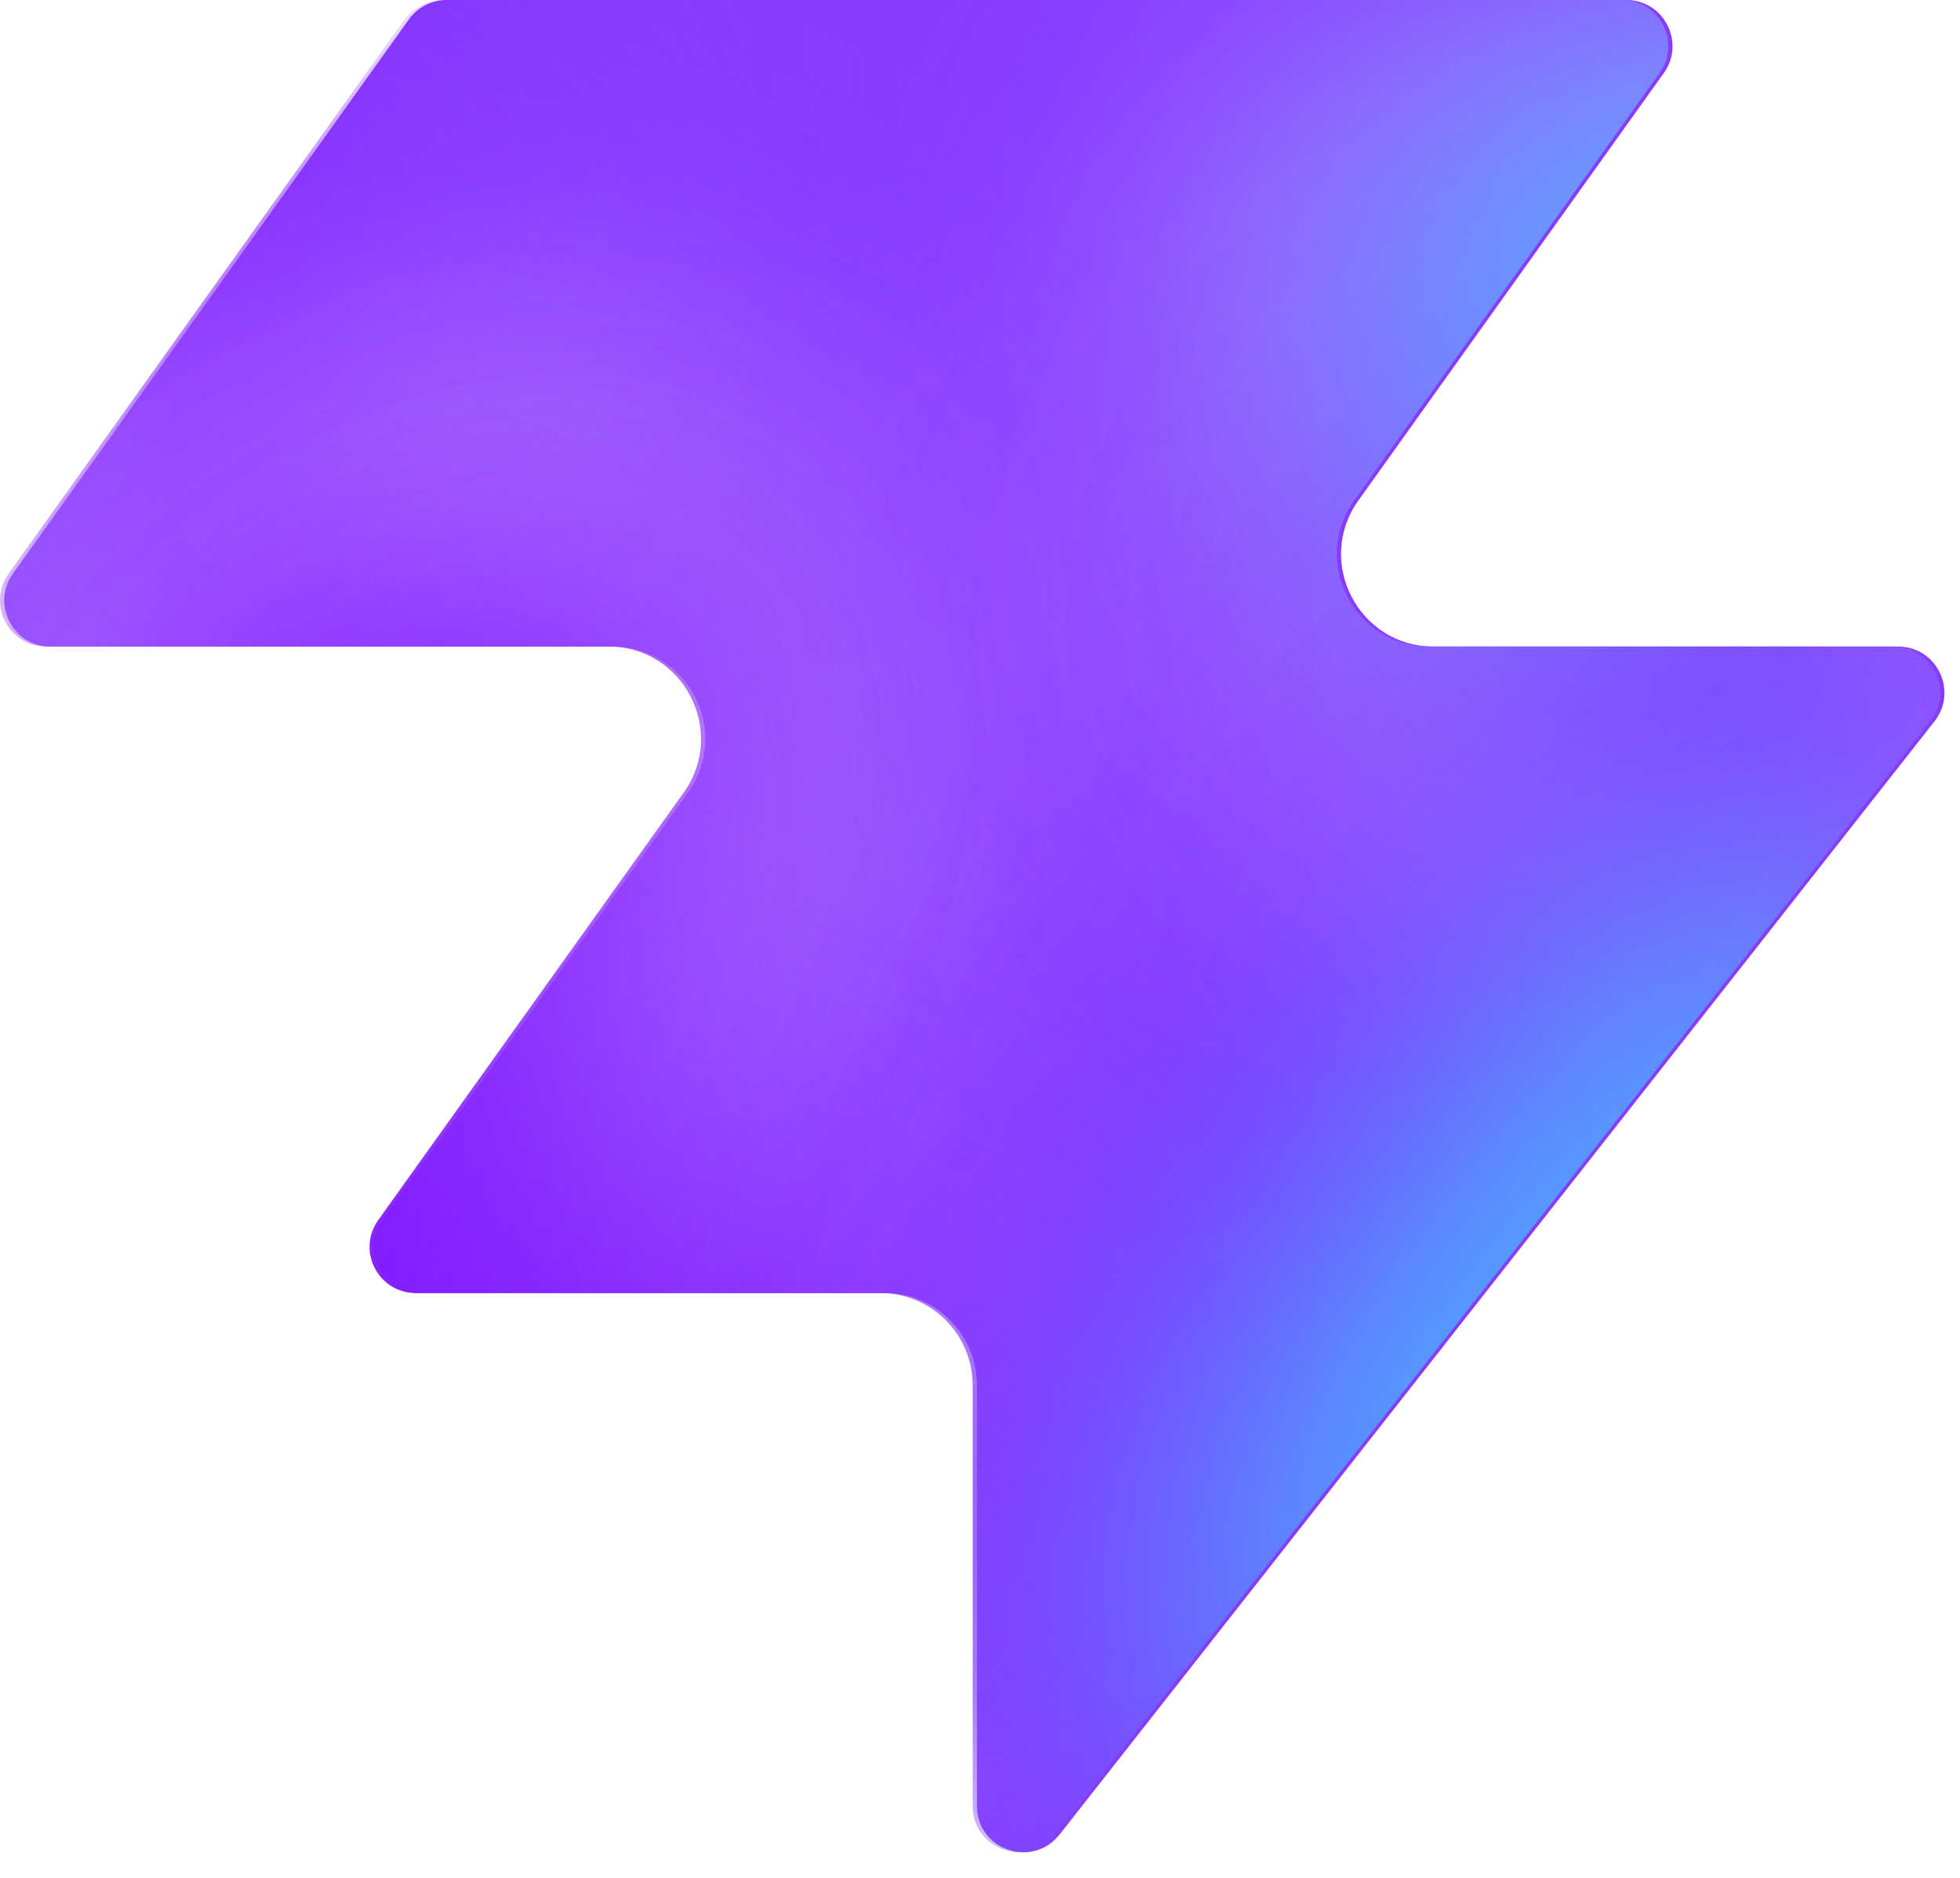
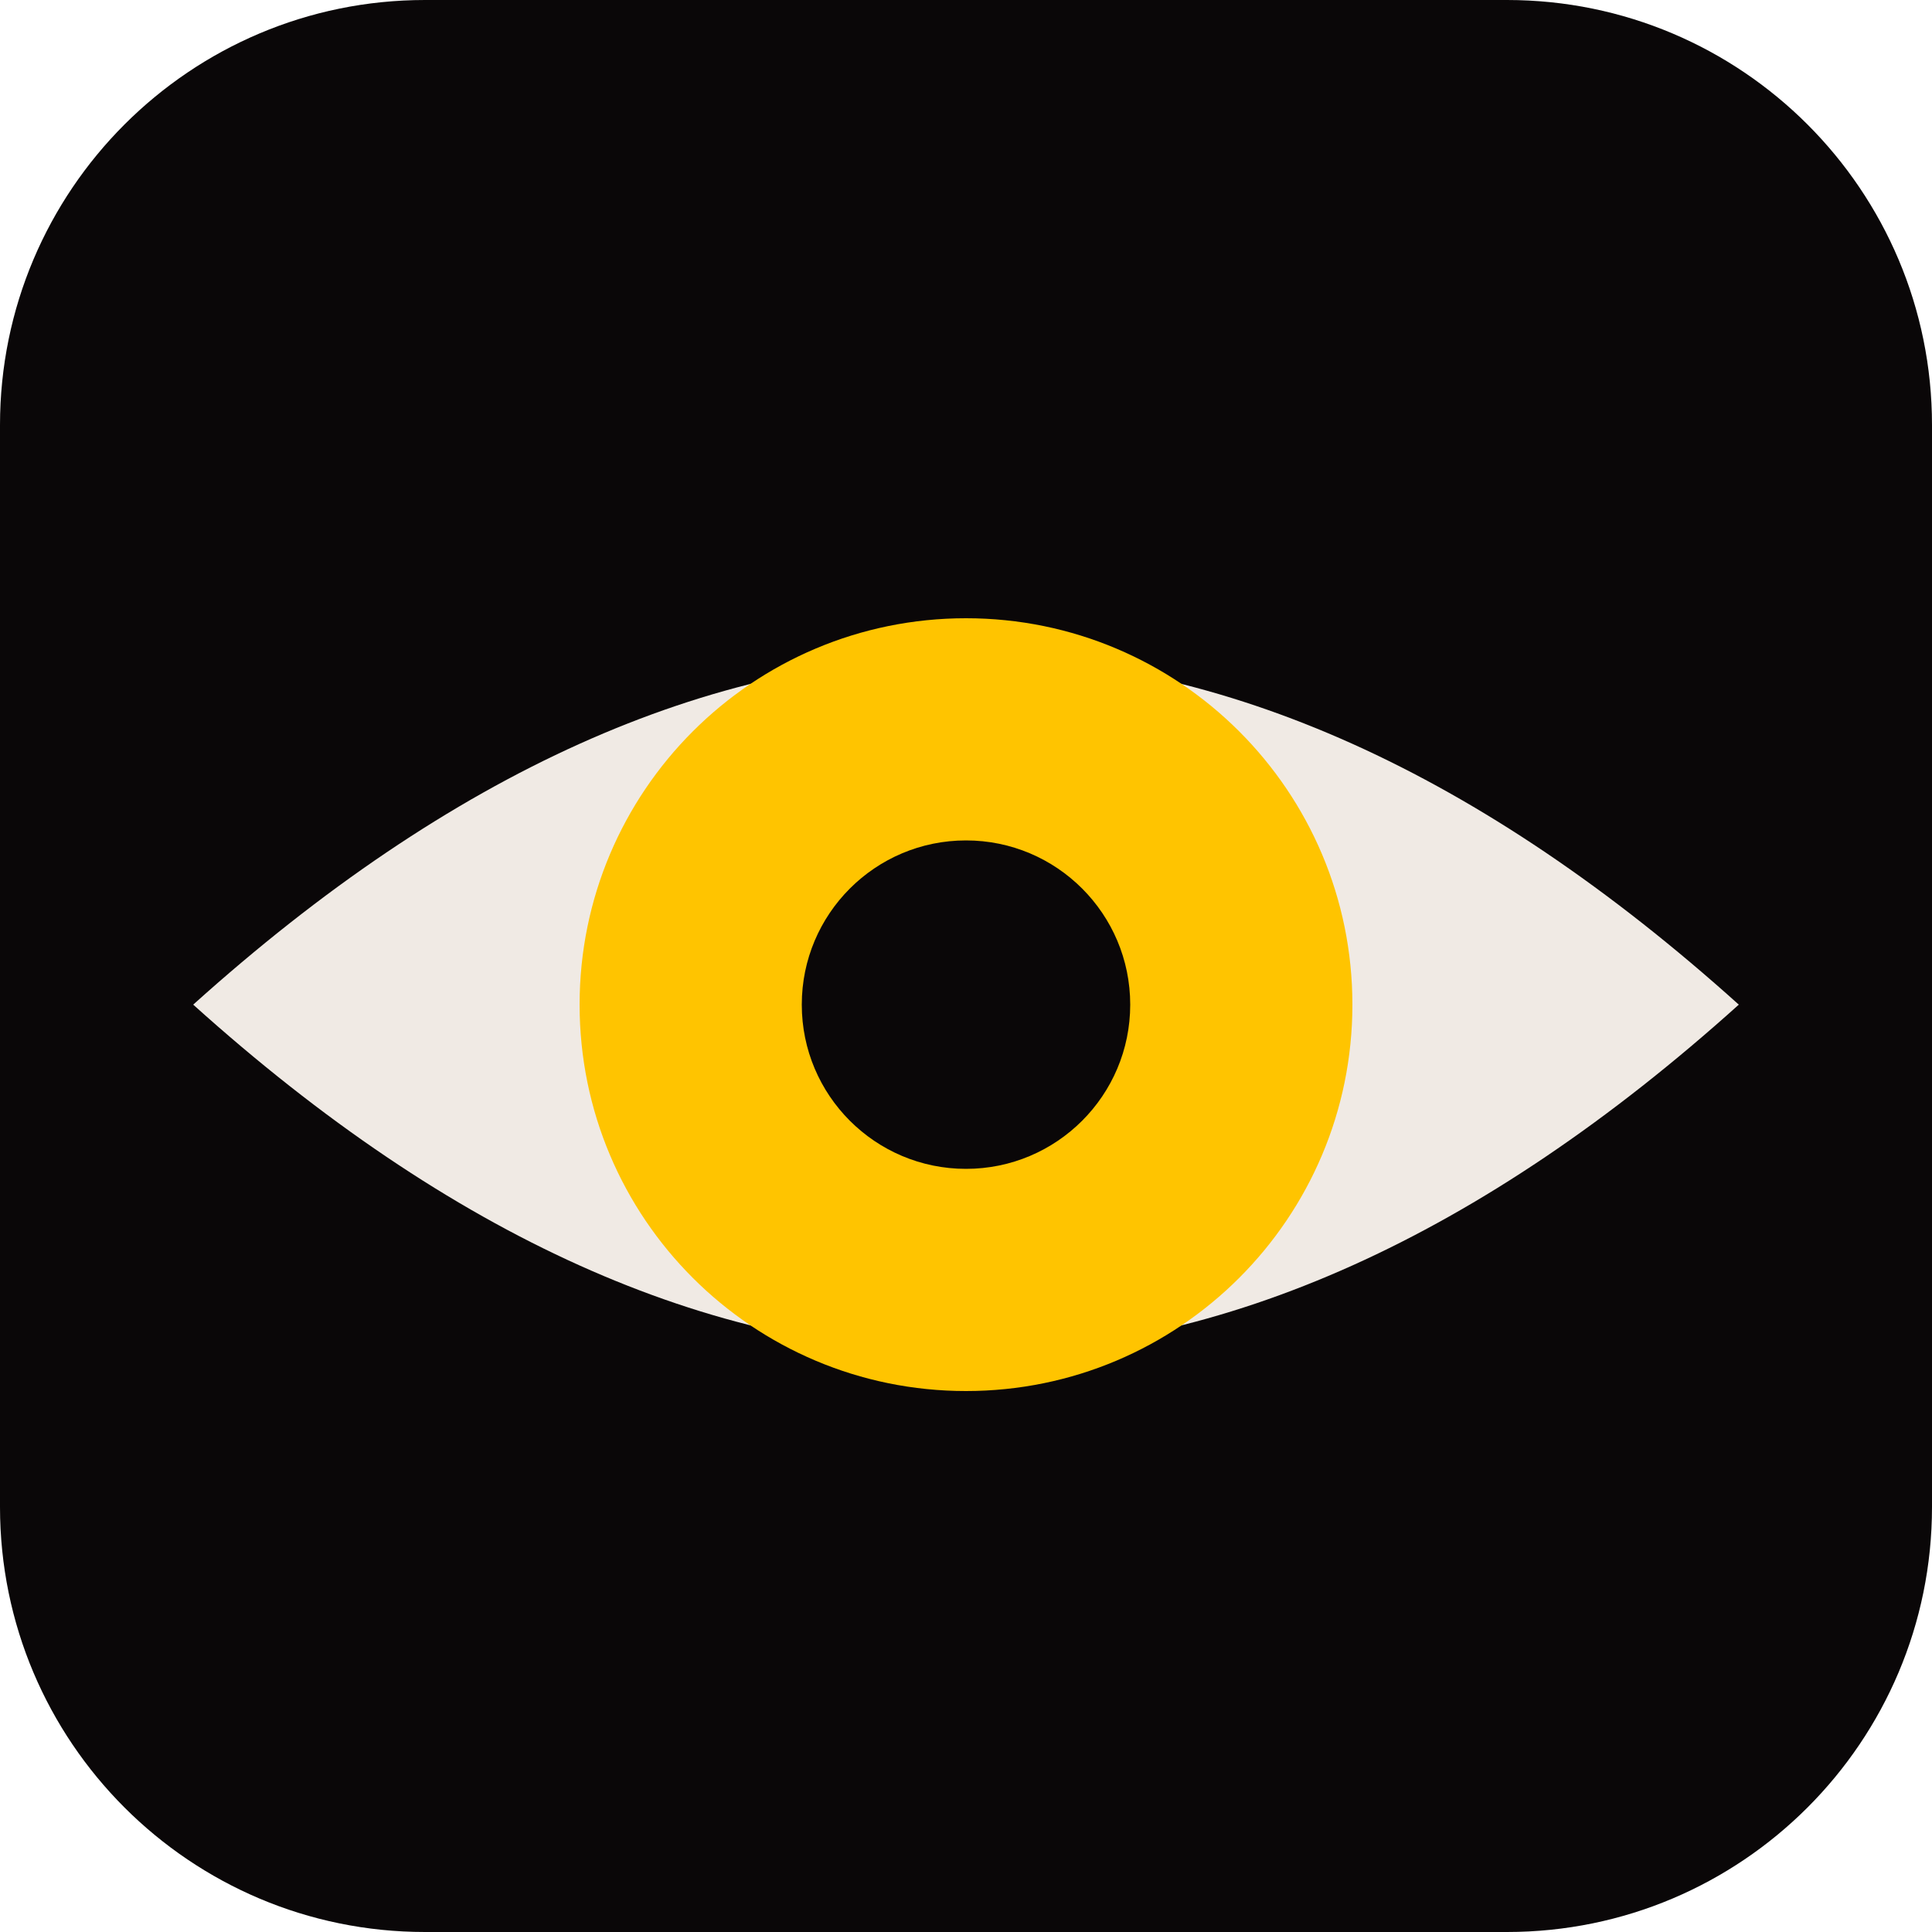
- <svg xmlns="http://www.w3.org/2000/svg" width="48" height="46" fill="none" viewBox="0 0 48 46">
-   <path fill="#863bff" d="M25.946 44.938c-.664.845-2.021.375-2.021-.698V33.937a2.26 2.26 0 0 0-2.262-2.262H10.287c-.92 0-1.456-1.04-.92-1.788l7.48-10.471c1.07-1.497 0-3.578-1.842-3.578H1.237c-.92 0-1.456-1.04-.92-1.788L10.013.474c.214-.297.556-.474.92-.474h28.894c.92 0 1.456 1.04.92 1.788l-7.48 10.471c-1.07 1.498 0 3.579 1.842 3.579h11.377c.943 0 1.473 1.088.89 1.83L25.947 44.94z" style="fill:#863bff;fill:color(display-p3 .525 .23 1);fill-opacity:1" />
-   <mask id="a" width="48" height="46" x="0" y="0" maskUnits="userSpaceOnUse" style="mask-type:alpha">
-     <path fill="#000" d="M25.842 44.938c-.664.844-2.021.375-2.021-.698V33.937a2.26 2.26 0 0 0-2.262-2.262H10.183c-.92 0-1.456-1.04-.92-1.788l7.48-10.471c1.07-1.498 0-3.579-1.842-3.579H1.133c-.92 0-1.456-1.04-.92-1.787L9.91.473c.214-.297.556-.474.92-.474h28.894c.92 0 1.456 1.04.92 1.788l-7.48 10.471c-1.07 1.498 0 3.578 1.842 3.578h11.377c.943 0 1.473 1.088.89 1.832L25.843 44.94z" style="fill:#000;fill-opacity:1" />
-   </mask>
-   <g mask="url(#a)">
-     <g filter="url(#b)">
-       <ellipse cx="5.508" cy="14.704" fill="#ede6ff" rx="5.508" ry="14.704" style="fill:#ede6ff;fill:color(display-p3 .927 .903 1);fill-opacity:1" transform="matrix(.00324 1 1 -.00324 -4.47 31.516)" />
-     </g>
-     <g filter="url(#c)">
-       <ellipse cx="10.399" cy="29.851" fill="#ede6ff" rx="10.399" ry="29.851" style="fill:#ede6ff;fill:color(display-p3 .927 .903 1);fill-opacity:1" transform="matrix(.00324 1 1 -.00324 -39.328 7.883)" />
-     </g>
-     <g filter="url(#d)">
-       <ellipse cx="5.508" cy="30.487" fill="#7e14ff" rx="5.508" ry="30.487" style="fill:#7e14ff;fill:color(display-p3 .492 .077 1);fill-opacity:1" transform="rotate(89.814 -25.913 -14.639)scale(1 -1)" />
-     </g>
-     <g filter="url(#e)">
-       <ellipse cx="5.508" cy="30.599" fill="#7e14ff" rx="5.508" ry="30.599" style="fill:#7e14ff;fill:color(display-p3 .492 .077 1);fill-opacity:1" transform="rotate(89.814 -32.644 -3.334)scale(1 -1)" />
-     </g>
-     <g filter="url(#f)">
-       <ellipse cx="5.508" cy="30.599" fill="#7e14ff" rx="5.508" ry="30.599" style="fill:#7e14ff;fill:color(display-p3 .492 .077 1);fill-opacity:1" transform="matrix(.00324 1 1 -.00324 -34.34 30.47)" />
-     </g>
-     <g filter="url(#g)">
-       <ellipse cx="14.072" cy="22.078" fill="#ede6ff" rx="14.072" ry="22.078" style="fill:#ede6ff;fill:color(display-p3 .927 .903 1);fill-opacity:1" transform="rotate(93.35 24.506 48.493)scale(-1 1)" />
-     </g>
-     <g filter="url(#h)">
-       <ellipse cx="3.47" cy="21.501" fill="#7e14ff" rx="3.47" ry="21.501" style="fill:#7e14ff;fill:color(display-p3 .492 .077 1);fill-opacity:1" transform="rotate(89.009 28.708 47.59)scale(-1 1)" />
-     </g>
-     <g filter="url(#i)">
-       <ellipse cx="3.47" cy="21.501" fill="#7e14ff" rx="3.47" ry="21.501" style="fill:#7e14ff;fill:color(display-p3 .492 .077 1);fill-opacity:1" transform="rotate(89.009 28.708 47.59)scale(-1 1)" />
-     </g>
-     <g filter="url(#j)">
-       <ellipse cx=".387" cy="8.972" fill="#7e14ff" rx="4.407" ry="29.108" style="fill:#7e14ff;fill:color(display-p3 .492 .077 1);fill-opacity:1" transform="rotate(39.51 .387 8.972)" />
-     </g>
-     <g filter="url(#k)">
-       <ellipse cx="47.523" cy="-6.092" fill="#7e14ff" rx="4.407" ry="29.108" style="fill:#7e14ff;fill:color(display-p3 .492 .077 1);fill-opacity:1" transform="rotate(37.892 47.523 -6.092)" />
-     </g>
-     <g filter="url(#l)">
-       <ellipse cx="41.412" cy="6.333" fill="#47bfff" rx="5.971" ry="9.665" style="fill:#47bfff;fill:color(display-p3 .28 .748 1);fill-opacity:1" transform="rotate(37.892 41.412 6.333)" />
-     </g>
-     <g filter="url(#m)">
-       <ellipse cx="-1.879" cy="38.332" fill="#7e14ff" rx="4.407" ry="29.108" style="fill:#7e14ff;fill:color(display-p3 .492 .077 1);fill-opacity:1" transform="rotate(37.892 -1.88 38.332)" />
-     </g>
-     <g filter="url(#n)">
-       <ellipse cx="-1.879" cy="38.332" fill="#7e14ff" rx="4.407" ry="29.108" style="fill:#7e14ff;fill:color(display-p3 .492 .077 1);fill-opacity:1" transform="rotate(37.892 -1.88 38.332)" />
-     </g>
-     <g filter="url(#o)">
-       <ellipse cx="35.651" cy="29.907" fill="#7e14ff" rx="4.407" ry="29.108" style="fill:#7e14ff;fill:color(display-p3 .492 .077 1);fill-opacity:1" transform="rotate(37.892 35.651 29.907)" />
-     </g>
-     <g filter="url(#p)">
-       <ellipse cx="38.418" cy="32.4" fill="#47bfff" rx="5.971" ry="15.297" style="fill:#47bfff;fill:color(display-p3 .28 .748 1);fill-opacity:1" transform="rotate(37.892 38.418 32.4)" />
-     </g>
+ <svg xmlns="http://www.w3.org/2000/svg" viewBox="0 0 100 100">
+   <rect width="100" height="100" rx="22" fill="#0A0708" />
+   <g>
+     <path d="M 10 52 Q 50 16 90 52 Q 50 88 10 52 Z" fill="#F0EAE4" />
+     <circle cx="50" cy="52" r="20" fill="#FFC400" />
+     <circle cx="50" cy="52" r="8.5" fill="#0A0708" />
  </g>
-   <defs>
-     <filter id="b" width="60.045" height="41.654" x="-19.77" y="16.149" color-interpolation-filters="sRGB" filterUnits="userSpaceOnUse">
-       <feFlood flood-opacity="0" result="BackgroundImageFix" />
-       <feBlend in="SourceGraphic" in2="BackgroundImageFix" result="shape" />
-       <feGaussianBlur result="effect1_foregroundBlur_2002_17158" stdDeviation="7.659" />
-     </filter>
-     <filter id="c" width="90.34" height="51.437" x="-54.613" y="-7.533" color-interpolation-filters="sRGB" filterUnits="userSpaceOnUse">
-       <feFlood flood-opacity="0" result="BackgroundImageFix" />
-       <feBlend in="SourceGraphic" in2="BackgroundImageFix" result="shape" />
-       <feGaussianBlur result="effect1_foregroundBlur_2002_17158" stdDeviation="7.659" />
-     </filter>
-     <filter id="d" width="79.355" height="29.4" x="-49.64" y="2.03" color-interpolation-filters="sRGB" filterUnits="userSpaceOnUse">
-       <feFlood flood-opacity="0" result="BackgroundImageFix" />
-       <feBlend in="SourceGraphic" in2="BackgroundImageFix" result="shape" />
-       <feGaussianBlur result="effect1_foregroundBlur_2002_17158" stdDeviation="4.596" />
-     </filter>
-     <filter id="e" width="79.579" height="29.4" x="-45.045" y="20.029" color-interpolation-filters="sRGB" filterUnits="userSpaceOnUse">
-       <feFlood flood-opacity="0" result="BackgroundImageFix" />
-       <feBlend in="SourceGraphic" in2="BackgroundImageFix" result="shape" />
-       <feGaussianBlur result="effect1_foregroundBlur_2002_17158" stdDeviation="4.596" />
-     </filter>
-     <filter id="f" width="79.579" height="29.4" x="-43.513" y="21.178" color-interpolation-filters="sRGB" filterUnits="userSpaceOnUse">
-       <feFlood flood-opacity="0" result="BackgroundImageFix" />
-       <feBlend in="SourceGraphic" in2="BackgroundImageFix" result="shape" />
-       <feGaussianBlur result="effect1_foregroundBlur_2002_17158" stdDeviation="4.596" />
-     </filter>
-     <filter id="g" width="74.749" height="58.852" x="15.756" y="-17.901" color-interpolation-filters="sRGB" filterUnits="userSpaceOnUse">
-       <feFlood flood-opacity="0" result="BackgroundImageFix" />
-       <feBlend in="SourceGraphic" in2="BackgroundImageFix" result="shape" />
-       <feGaussianBlur result="effect1_foregroundBlur_2002_17158" stdDeviation="7.659" />
-     </filter>
-     <filter id="h" width="61.377" height="25.362" x="23.548" y="2.284" color-interpolation-filters="sRGB" filterUnits="userSpaceOnUse">
-       <feFlood flood-opacity="0" result="BackgroundImageFix" />
-       <feBlend in="SourceGraphic" in2="BackgroundImageFix" result="shape" />
-       <feGaussianBlur result="effect1_foregroundBlur_2002_17158" stdDeviation="4.596" />
-     </filter>
-     <filter id="i" width="61.377" height="25.362" x="23.548" y="2.284" color-interpolation-filters="sRGB" filterUnits="userSpaceOnUse">
-       <feFlood flood-opacity="0" result="BackgroundImageFix" />
-       <feBlend in="SourceGraphic" in2="BackgroundImageFix" result="shape" />
-       <feGaussianBlur result="effect1_foregroundBlur_2002_17158" stdDeviation="4.596" />
-     </filter>
-     <filter id="j" width="56.045" height="63.649" x="-27.636" y="-22.853" color-interpolation-filters="sRGB" filterUnits="userSpaceOnUse">
-       <feFlood flood-opacity="0" result="BackgroundImageFix" />
-       <feBlend in="SourceGraphic" in2="BackgroundImageFix" result="shape" />
-       <feGaussianBlur result="effect1_foregroundBlur_2002_17158" stdDeviation="4.596" />
-     </filter>
-     <filter id="k" width="54.814" height="64.646" x="20.116" y="-38.415" color-interpolation-filters="sRGB" filterUnits="userSpaceOnUse">
-       <feFlood flood-opacity="0" result="BackgroundImageFix" />
-       <feBlend in="SourceGraphic" in2="BackgroundImageFix" result="shape" />
-       <feGaussianBlur result="effect1_foregroundBlur_2002_17158" stdDeviation="4.596" />
-     </filter>
-     <filter id="l" width="33.541" height="35.313" x="24.641" y="-11.323" color-interpolation-filters="sRGB" filterUnits="userSpaceOnUse">
-       <feFlood flood-opacity="0" result="BackgroundImageFix" />
-       <feBlend in="SourceGraphic" in2="BackgroundImageFix" result="shape" />
-       <feGaussianBlur result="effect1_foregroundBlur_2002_17158" stdDeviation="4.596" />
-     </filter>
-     <filter id="m" width="54.814" height="64.646" x="-29.286" y="6.009" color-interpolation-filters="sRGB" filterUnits="userSpaceOnUse">
-       <feFlood flood-opacity="0" result="BackgroundImageFix" />
-       <feBlend in="SourceGraphic" in2="BackgroundImageFix" result="shape" />
-       <feGaussianBlur result="effect1_foregroundBlur_2002_17158" stdDeviation="4.596" />
-     </filter>
-     <filter id="n" width="54.814" height="64.646" x="-29.286" y="6.009" color-interpolation-filters="sRGB" filterUnits="userSpaceOnUse">
-       <feFlood flood-opacity="0" result="BackgroundImageFix" />
-       <feBlend in="SourceGraphic" in2="BackgroundImageFix" result="shape" />
-       <feGaussianBlur result="effect1_foregroundBlur_2002_17158" stdDeviation="4.596" />
-     </filter>
-     <filter id="o" width="54.814" height="64.646" x="8.244" y="-2.416" color-interpolation-filters="sRGB" filterUnits="userSpaceOnUse">
-       <feFlood flood-opacity="0" result="BackgroundImageFix" />
-       <feBlend in="SourceGraphic" in2="BackgroundImageFix" result="shape" />
-       <feGaussianBlur result="effect1_foregroundBlur_2002_17158" stdDeviation="4.596" />
-     </filter>
-     <filter id="p" width="39.409" height="43.623" x="18.713" y="10.588" color-interpolation-filters="sRGB" filterUnits="userSpaceOnUse">
-       <feFlood flood-opacity="0" result="BackgroundImageFix" />
-       <feBlend in="SourceGraphic" in2="BackgroundImageFix" result="shape" />
-       <feGaussianBlur result="effect1_foregroundBlur_2002_17158" stdDeviation="4.596" />
-     </filter>
-   </defs>
</svg>
